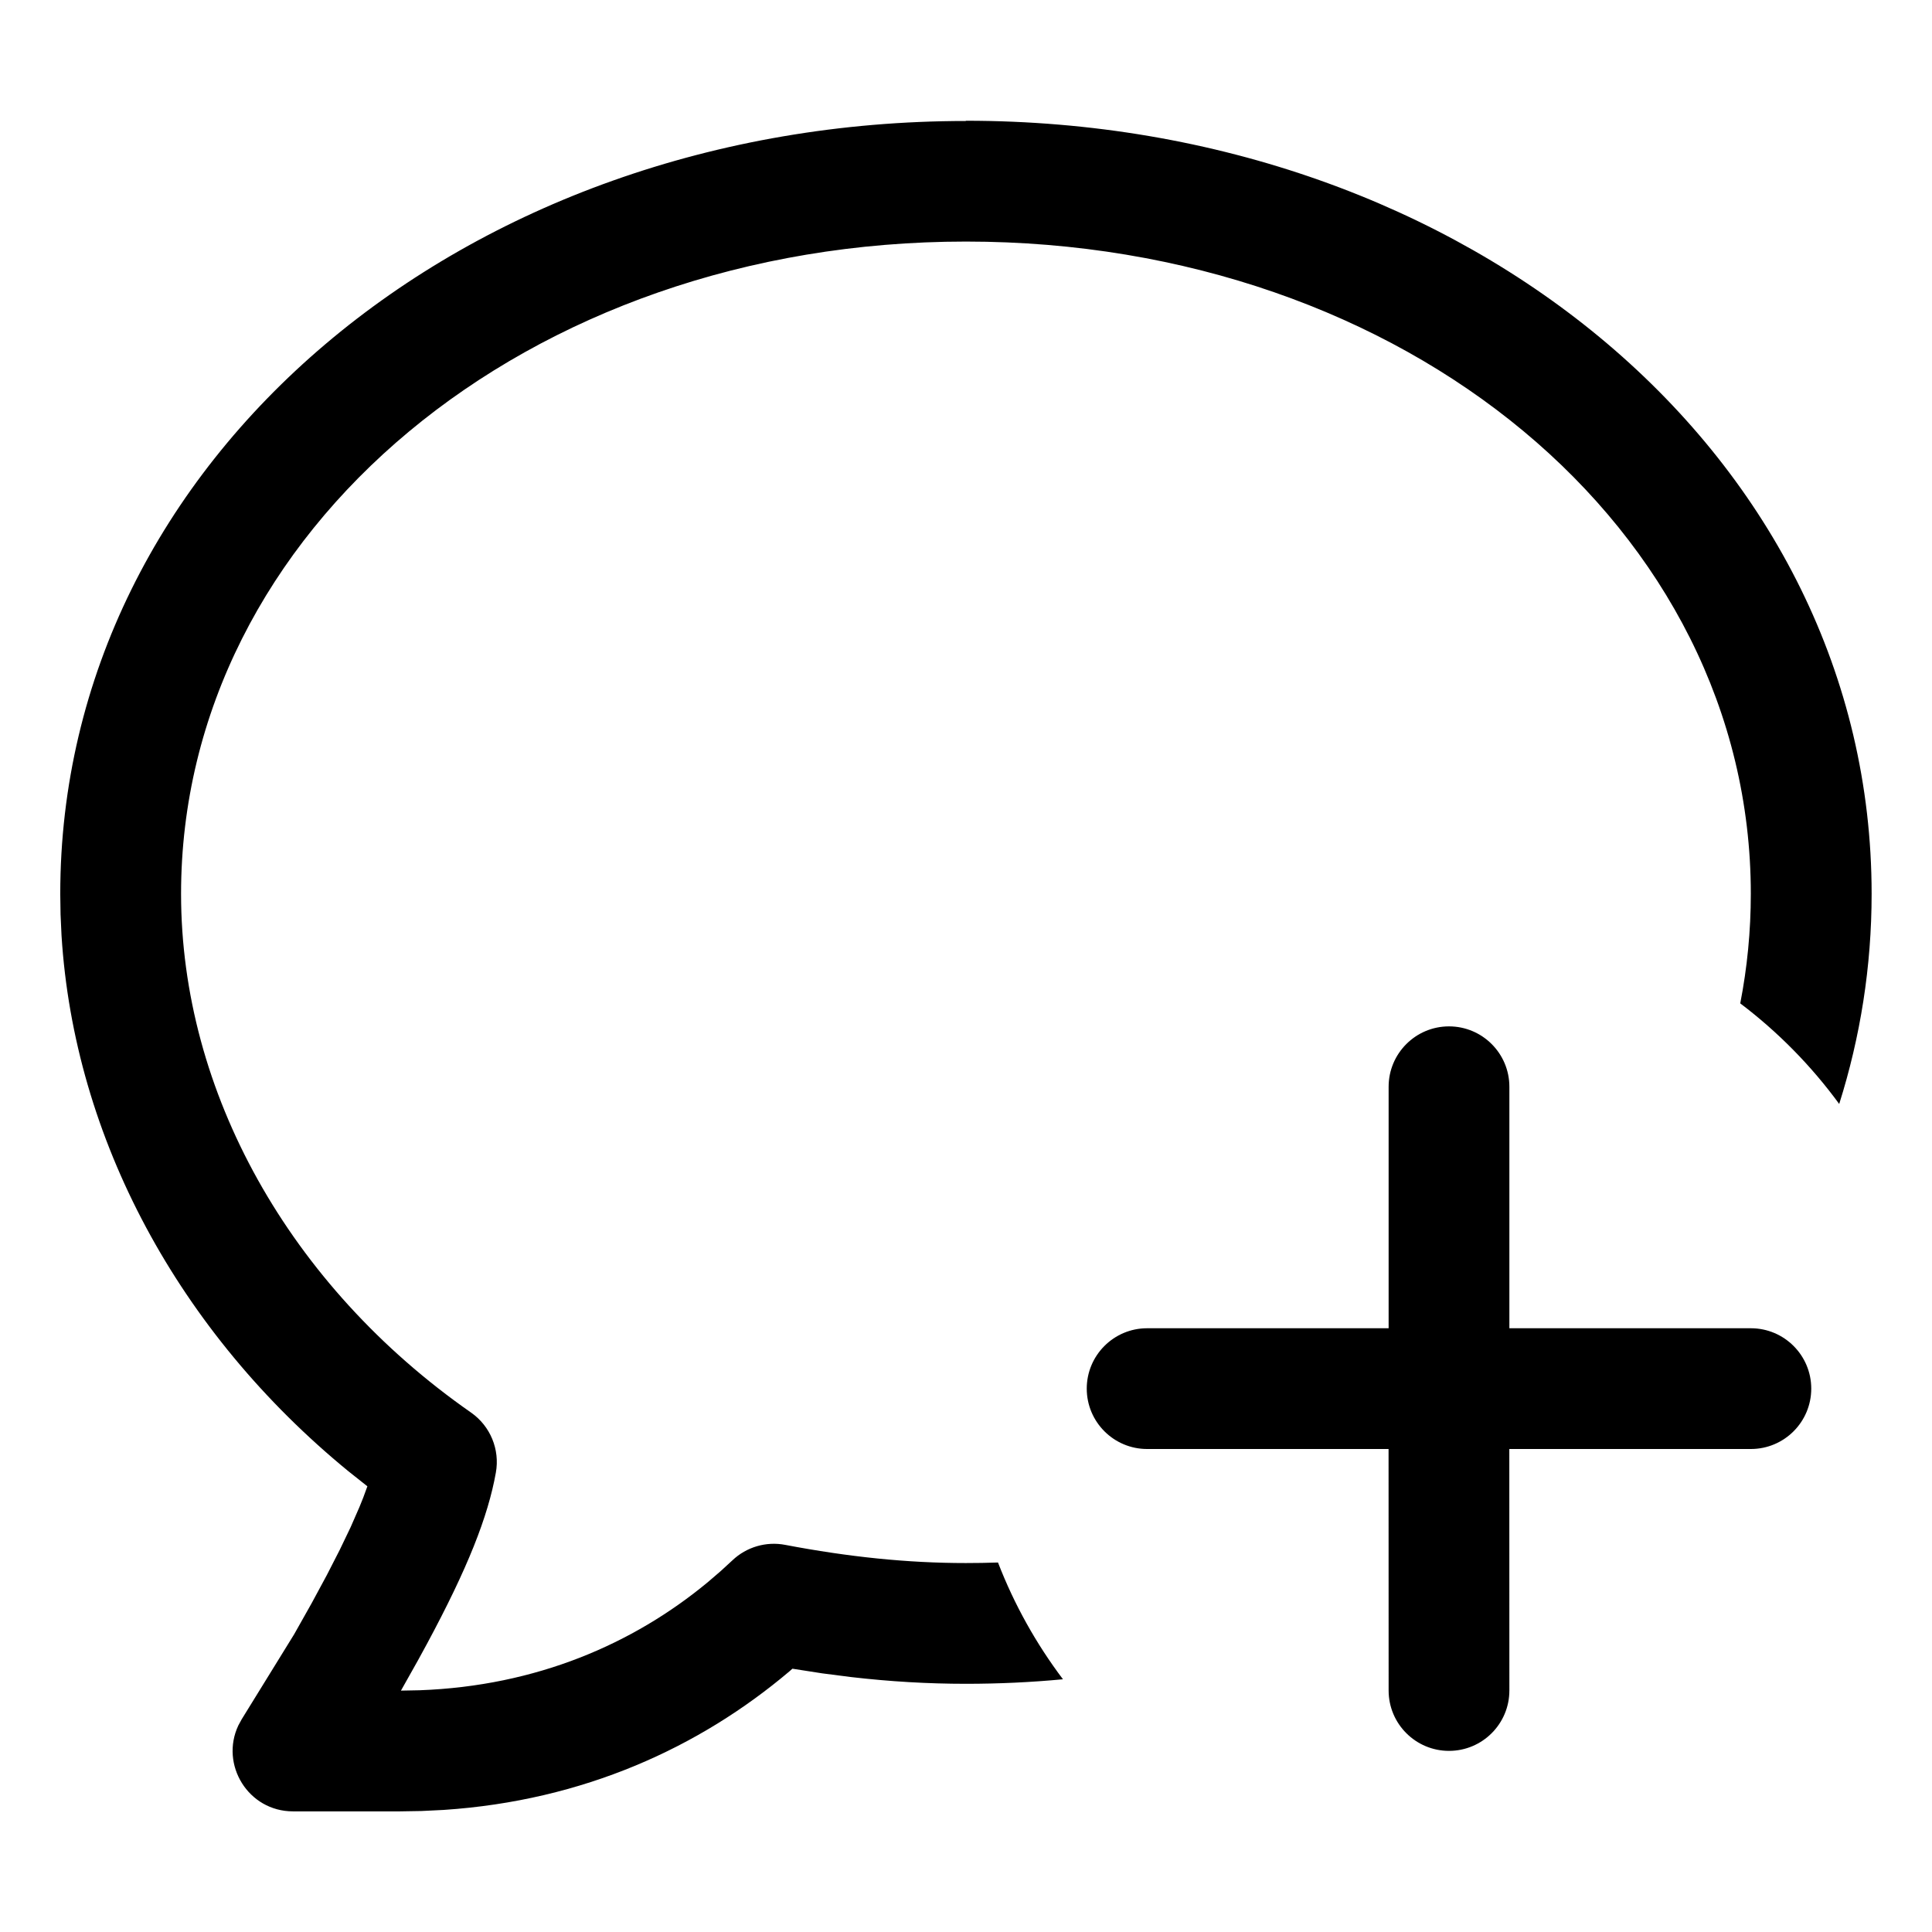
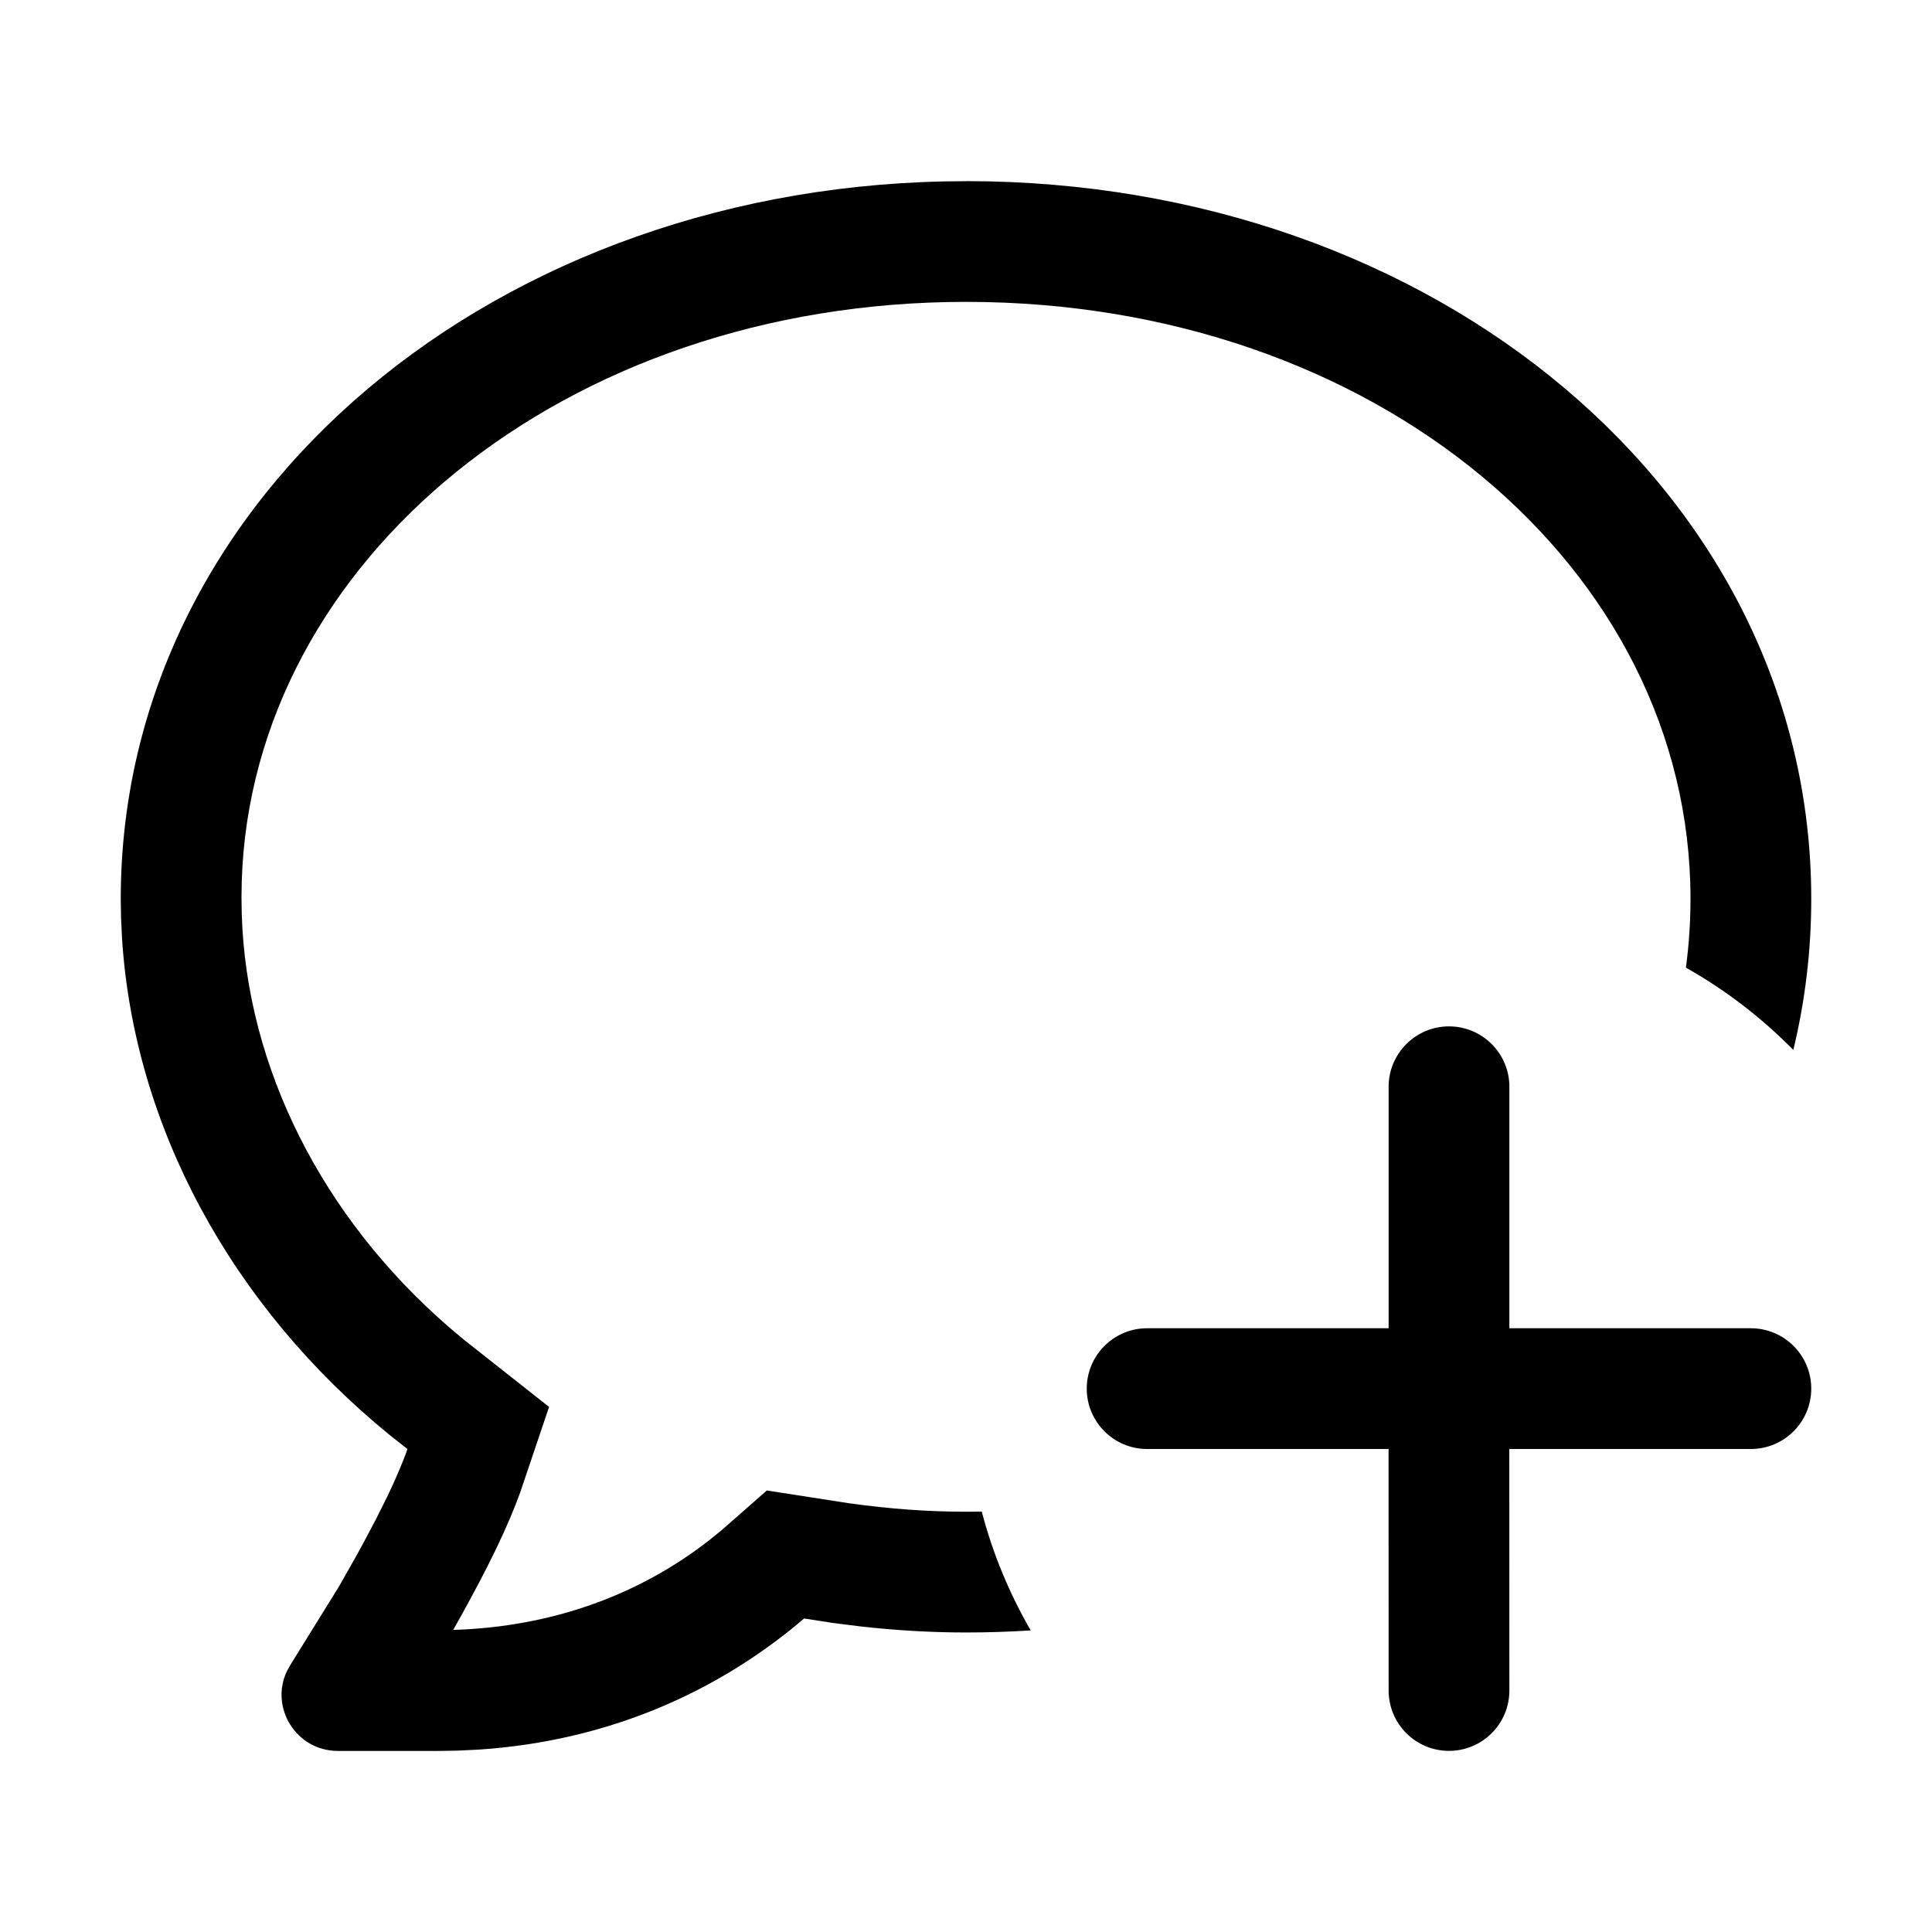
<svg xmlns="http://www.w3.org/2000/svg" viewBox="0 0 32 32" version="1.1">
-   <path d="M16 2c8.318 0 15 5.572 15 12.804 0 1.206-0.187 2.373-0.537 3.481-0.462-0.632-1.015-1.194-1.639-1.666 0.115-0.59 0.175-1.197 0.175-1.814 0-6.038-5.715-10.804-13-10.804-7.268 0-13 4.791-13 10.804 0 3.277 1.791 6.49 4.802 8.591 0.32 0.223 0.481 0.612 0.412 0.995-0.13 0.73-0.467 1.583-1.141 2.836l-0.15 0.275-0.281 0.5 0.31-0.006c1.937-0.071 3.54-0.77 4.771-1.789l0.213-0.183 0.195-0.179c0.233-0.222 0.56-0.318 0.876-0.257 1.051 0.2 2.024 0.301 2.991 0.301 0.178 0 0.356-0.003 0.533-0.009 0.269 0.697 0.633 1.347 1.076 1.934-0.527 0.050-1.065 0.075-1.608 0.075-0.628 0-1.256-0.037-1.896-0.111l-0.483-0.062-0.494-0.077-0.051 0.045c-1.489 1.259-3.413 2.141-5.725 2.294l-0.368 0.018-0.357 0.006h-1.77c-0.744 0-1.213-0.775-0.906-1.424l0.055-0.101 0.869-1.408 0.29-0.515 0.251-0.465 0.214-0.418 0.18-0.375 0.147-0.336c0.022-0.053 0.043-0.104 0.062-0.154l0.069-0.188-0.315-0.25c-2.808-2.299-4.542-5.511-4.751-8.874l-0.016-0.348-0.005-0.338c0-7.205 6.699-12.804 15-12.804zM24 17c0.552 0 1 0.448 1 1v4h4c0.552 0 1 0.448 1 1s-0.448 1-1 1h-4.001l0.001 4c0 0.552-0.448 1-1 1s-1-0.448-1-1l-0.001-4h-3.999c-0.552 0-1-0.448-1-1s0.448-1 1-1h4v-4c0-0.552 0.448-1 1-1z" />
+   <path d="M16 3c7.763 0 14 5.174 14 11.889 0 0.858-0.102 1.694-0.297 2.501-0.525-0.533-1.123-0.993-1.779-1.363 0.050-0.374 0.076-0.754 0.076-1.138 0-5.485-5.223-9.889-12-9.889-6.649 0-11.833 4.285-11.996 9.6l-0.004 0.258 0.004 0.284c0.078 2.528 1.326 5.014 3.433 6.84l0.257 0.216 1.4 1.105-0.478 1.417c-0.202 0.557-0.515 1.21-0.993 2.069l-0.116 0.206 0.014 0.001c1.623-0.052 3.050-0.576 4.203-1.467l0.227-0.183 0.75-0.659 1.357 0.211c0.672 0.094 1.311 0.141 1.942 0.141l0.261-0.002c0.183 0.698 0.458 1.358 0.811 1.968-0.354 0.022-0.711 0.034-1.072 0.034-0.586 0-1.172-0.035-1.77-0.103l-0.451-0.057-0.461-0.072-0.048 0.042c-1.386 1.166-3.175 1.983-5.325 2.129l-0.362 0.018-0.333 0.005h-1.652c-0.692 0-1.13-0.715-0.848-1.317l0.054-0.099 0.811-1.308 0.271-0.479 0.122-0.221 0.217-0.41 0.184-0.368c0.112-0.232 0.202-0.439 0.275-0.624l0.051-0.135 0.013-0.040-0.294-0.232c-2.617-2.133-4.235-5.11-4.433-8.229l-0.016-0.335-0.005-0.314c0-6.69 6.252-11.889 14-11.889zM24 17c0.552 0 1 0.448 1 1v4h4c0.552 0 1 0.448 1 1s-0.448 1-1 1h-4.001l0.001 4c0 0.552-0.448 1-1 1s-1-0.448-1-1l-0.001-4h-3.999c-0.552 0-1-0.448-1-1s0.448-1 1-1h4v-4c0-0.552 0.448-1 1-1z" />
</svg>
